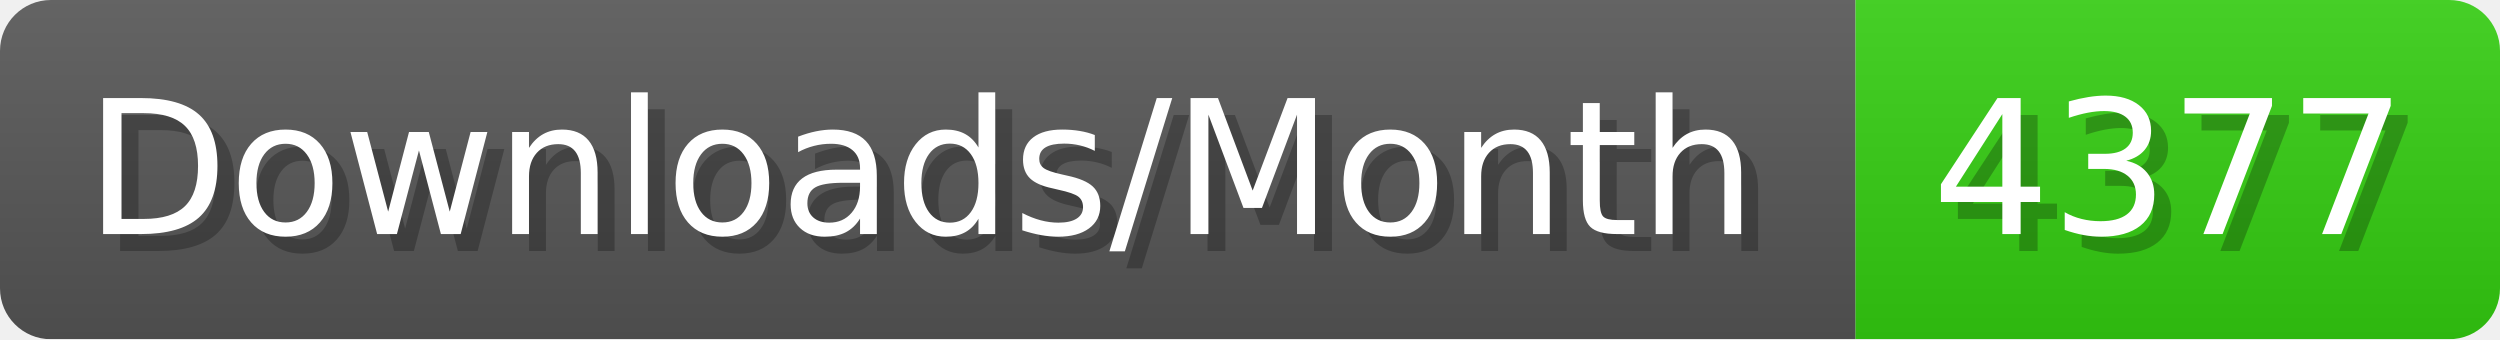
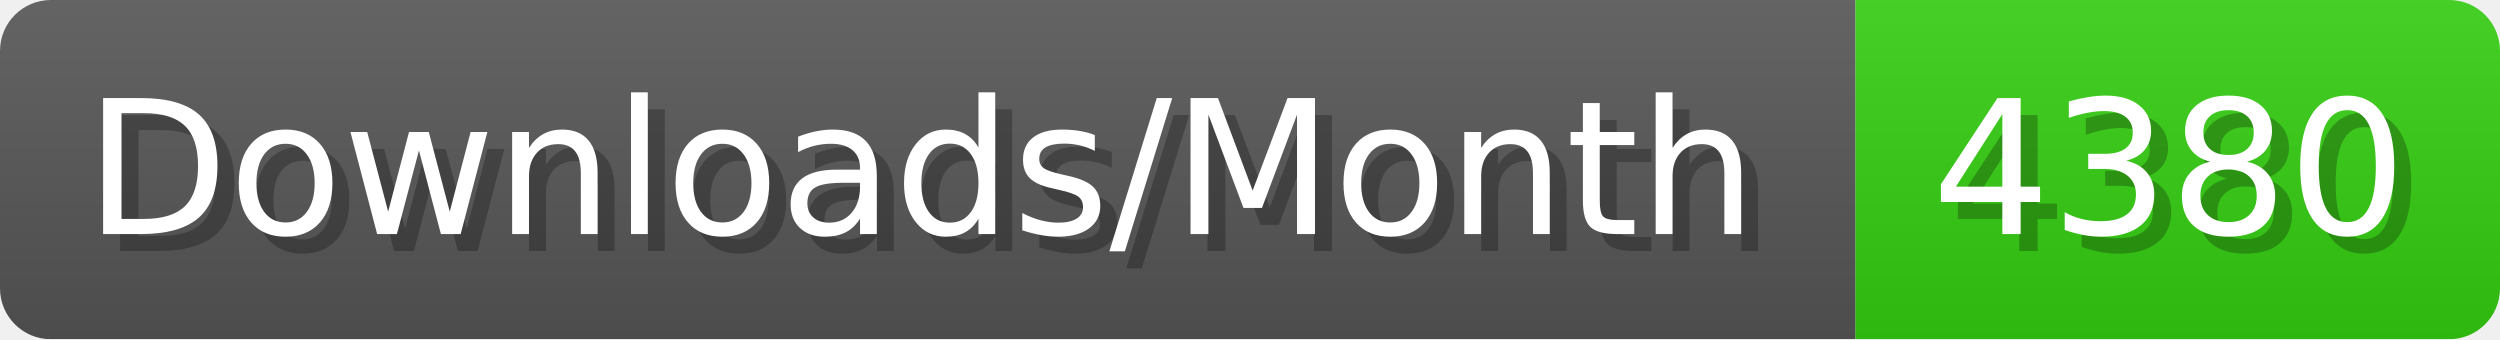
- <svg xmlns="http://www.w3.org/2000/svg" width="147.4" height="20" viewBox="0 0 1474 200" role="img" aria-label="Downloads/Month: 4377">
+ <svg xmlns="http://www.w3.org/2000/svg" width="147.4" height="20" viewBox="0 0 1474 200" role="img" aria-label="Downloads/Month: 4380">
  <linearGradient id="YlXUI" x2="0" y2="100%">
    <stop offset="0" stop-opacity=".1" stop-color="#EEE" />
    <stop offset="1" stop-opacity=".1" />
  </linearGradient>
  <mask id="JHhop">
    <rect width="1474" height="200" rx="30" fill="#FFF" />
  </mask>
  <g mask="url(#JHhop)">
    <rect width="1094" height="200" fill="#555" />
    <rect width="380" height="200" fill="#3C1" x="1094" />
    <rect width="1474" height="200" fill="url(#YlXUI)" />
  </g>
  <g aria-hidden="true" fill="#fff" text-anchor="start" font-family="Verdana,DejaVu Sans,sans-serif" font-size="110">
    <text x="60" y="148" textLength="994" fill="#000" opacity="0.25">Downloads/Month</text>
    <text x="50" y="138" textLength="994">Downloads/Month</text>
-     <text x="1149" y="148" textLength="280" fill="#000" opacity="0.25">4377</text>
-     <text x="1139" y="138" textLength="280">4377</text>
+     <text x="1149" y="148" textLength="280" fill="#000" opacity="0.25">4380</text>
+     <text x="1139" y="138" textLength="280">4380</text>
  </g>
</svg>
